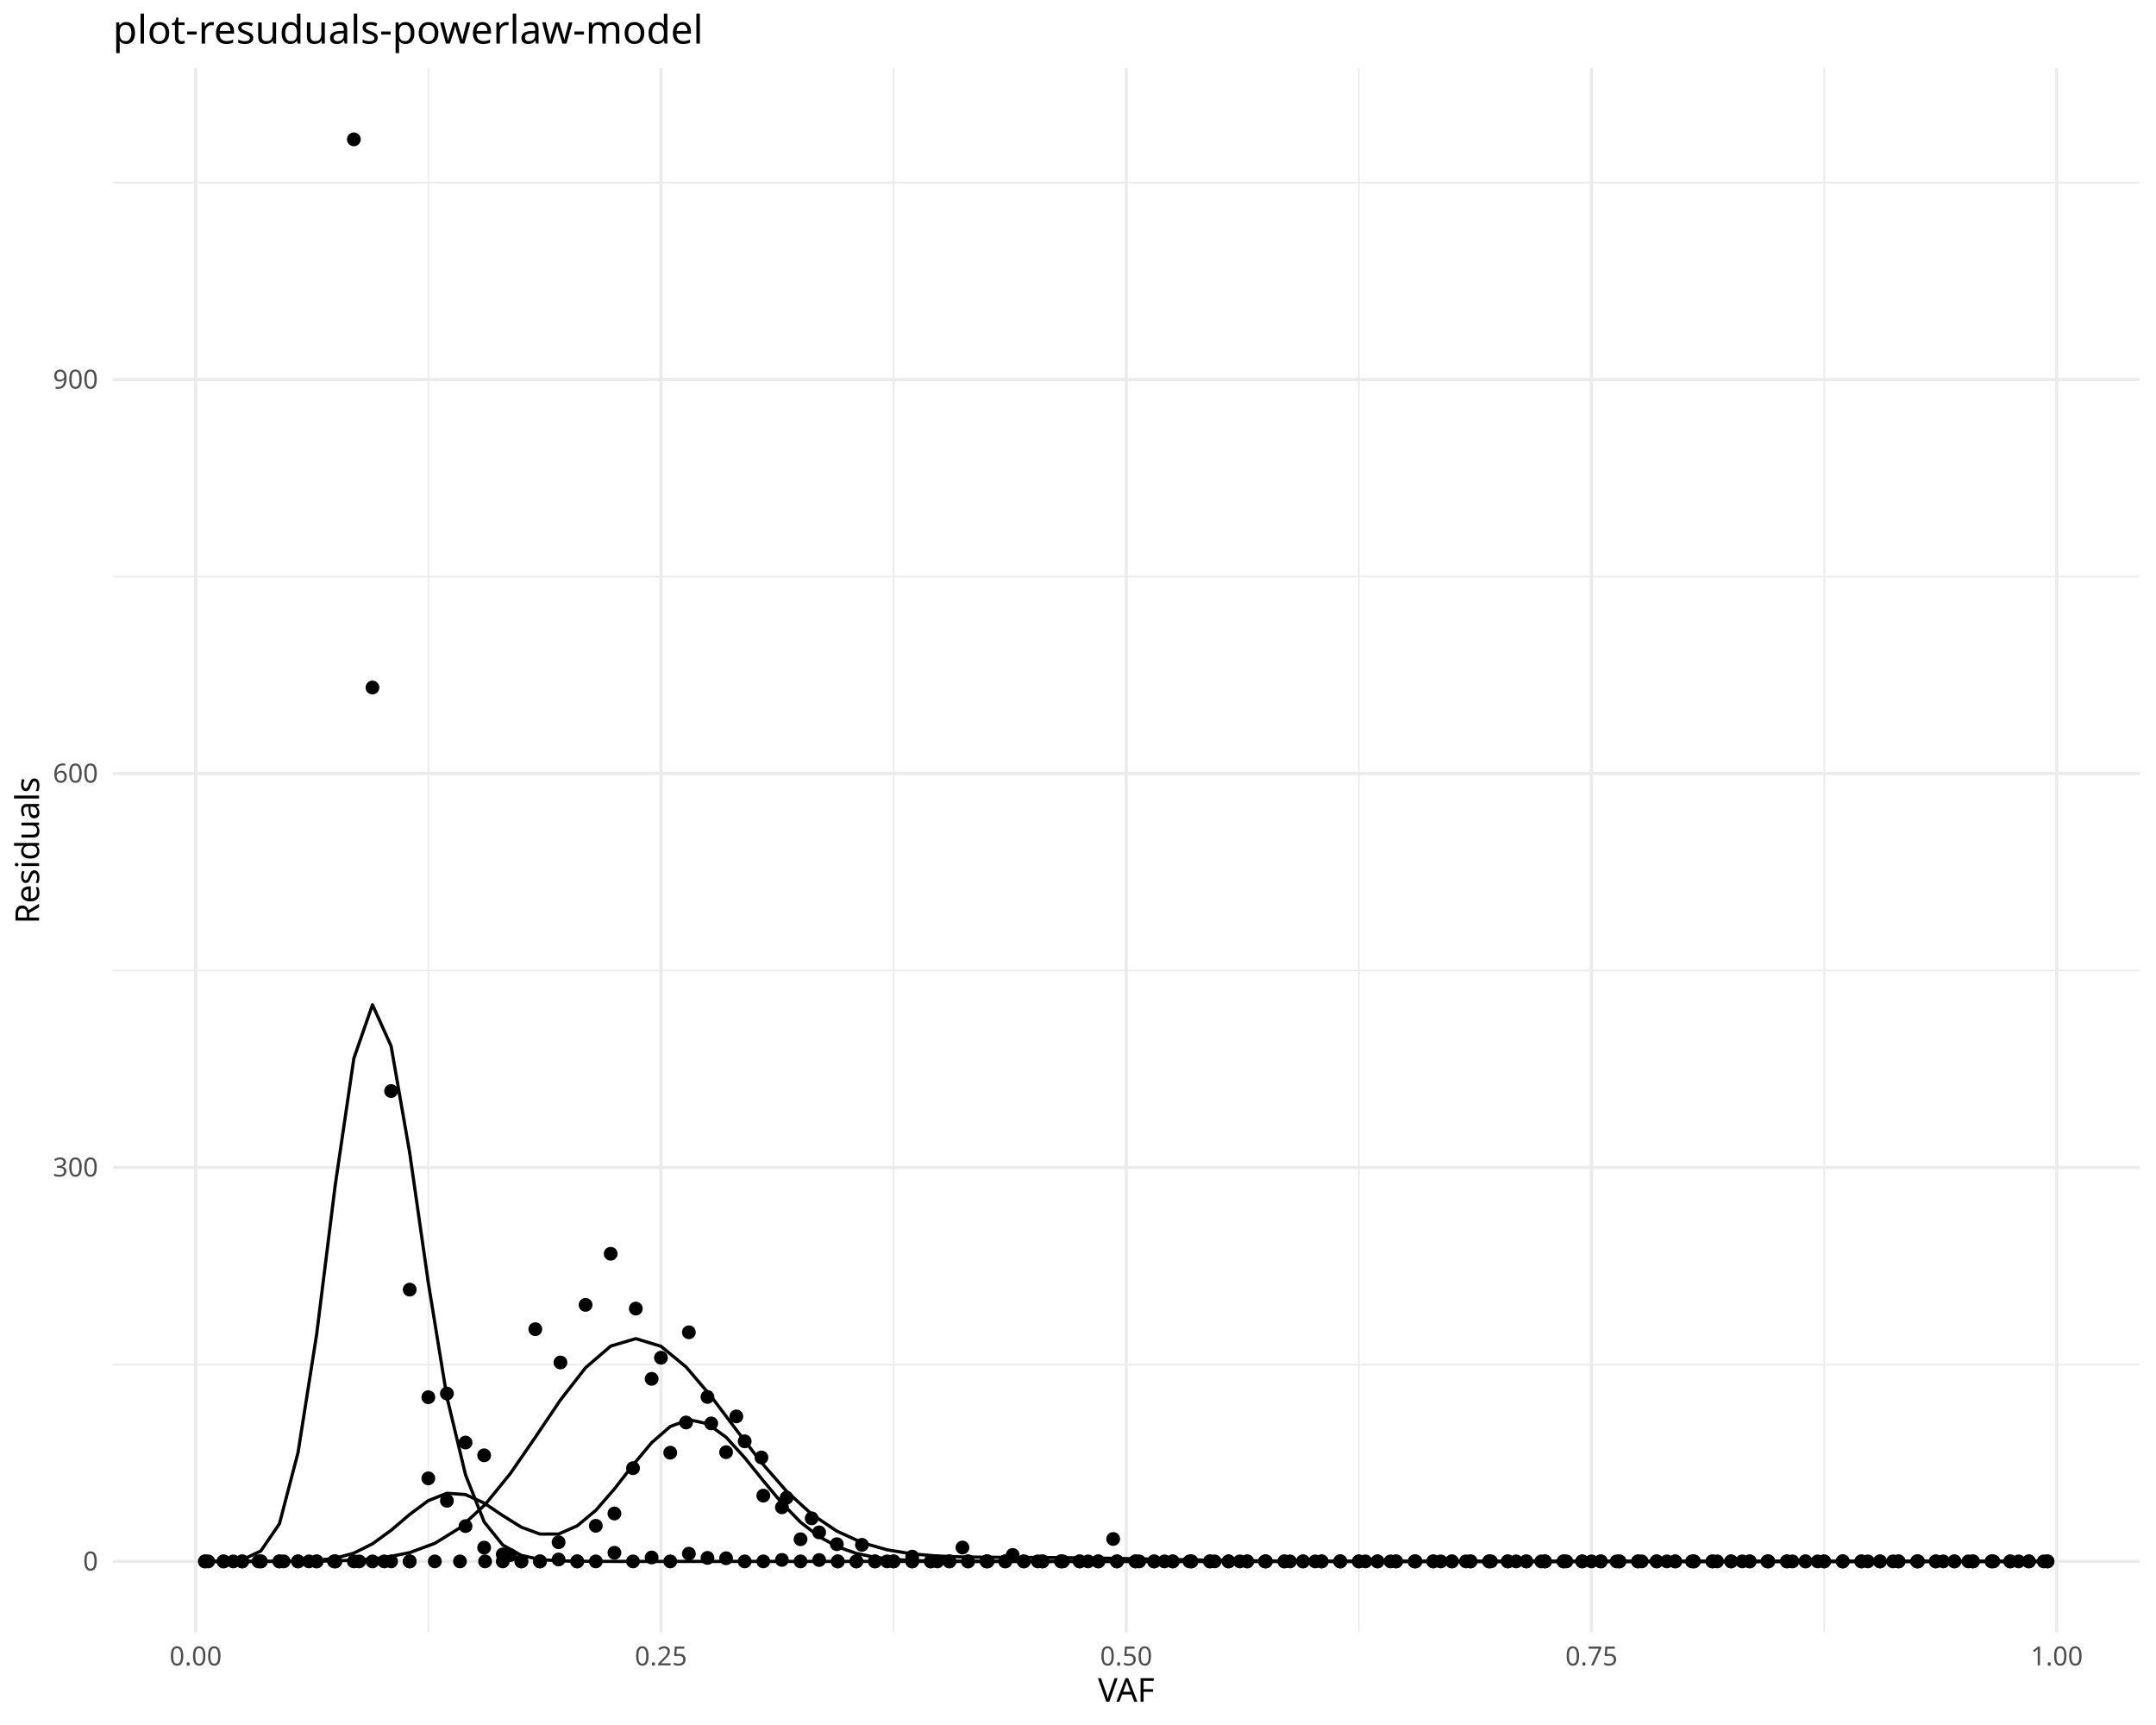
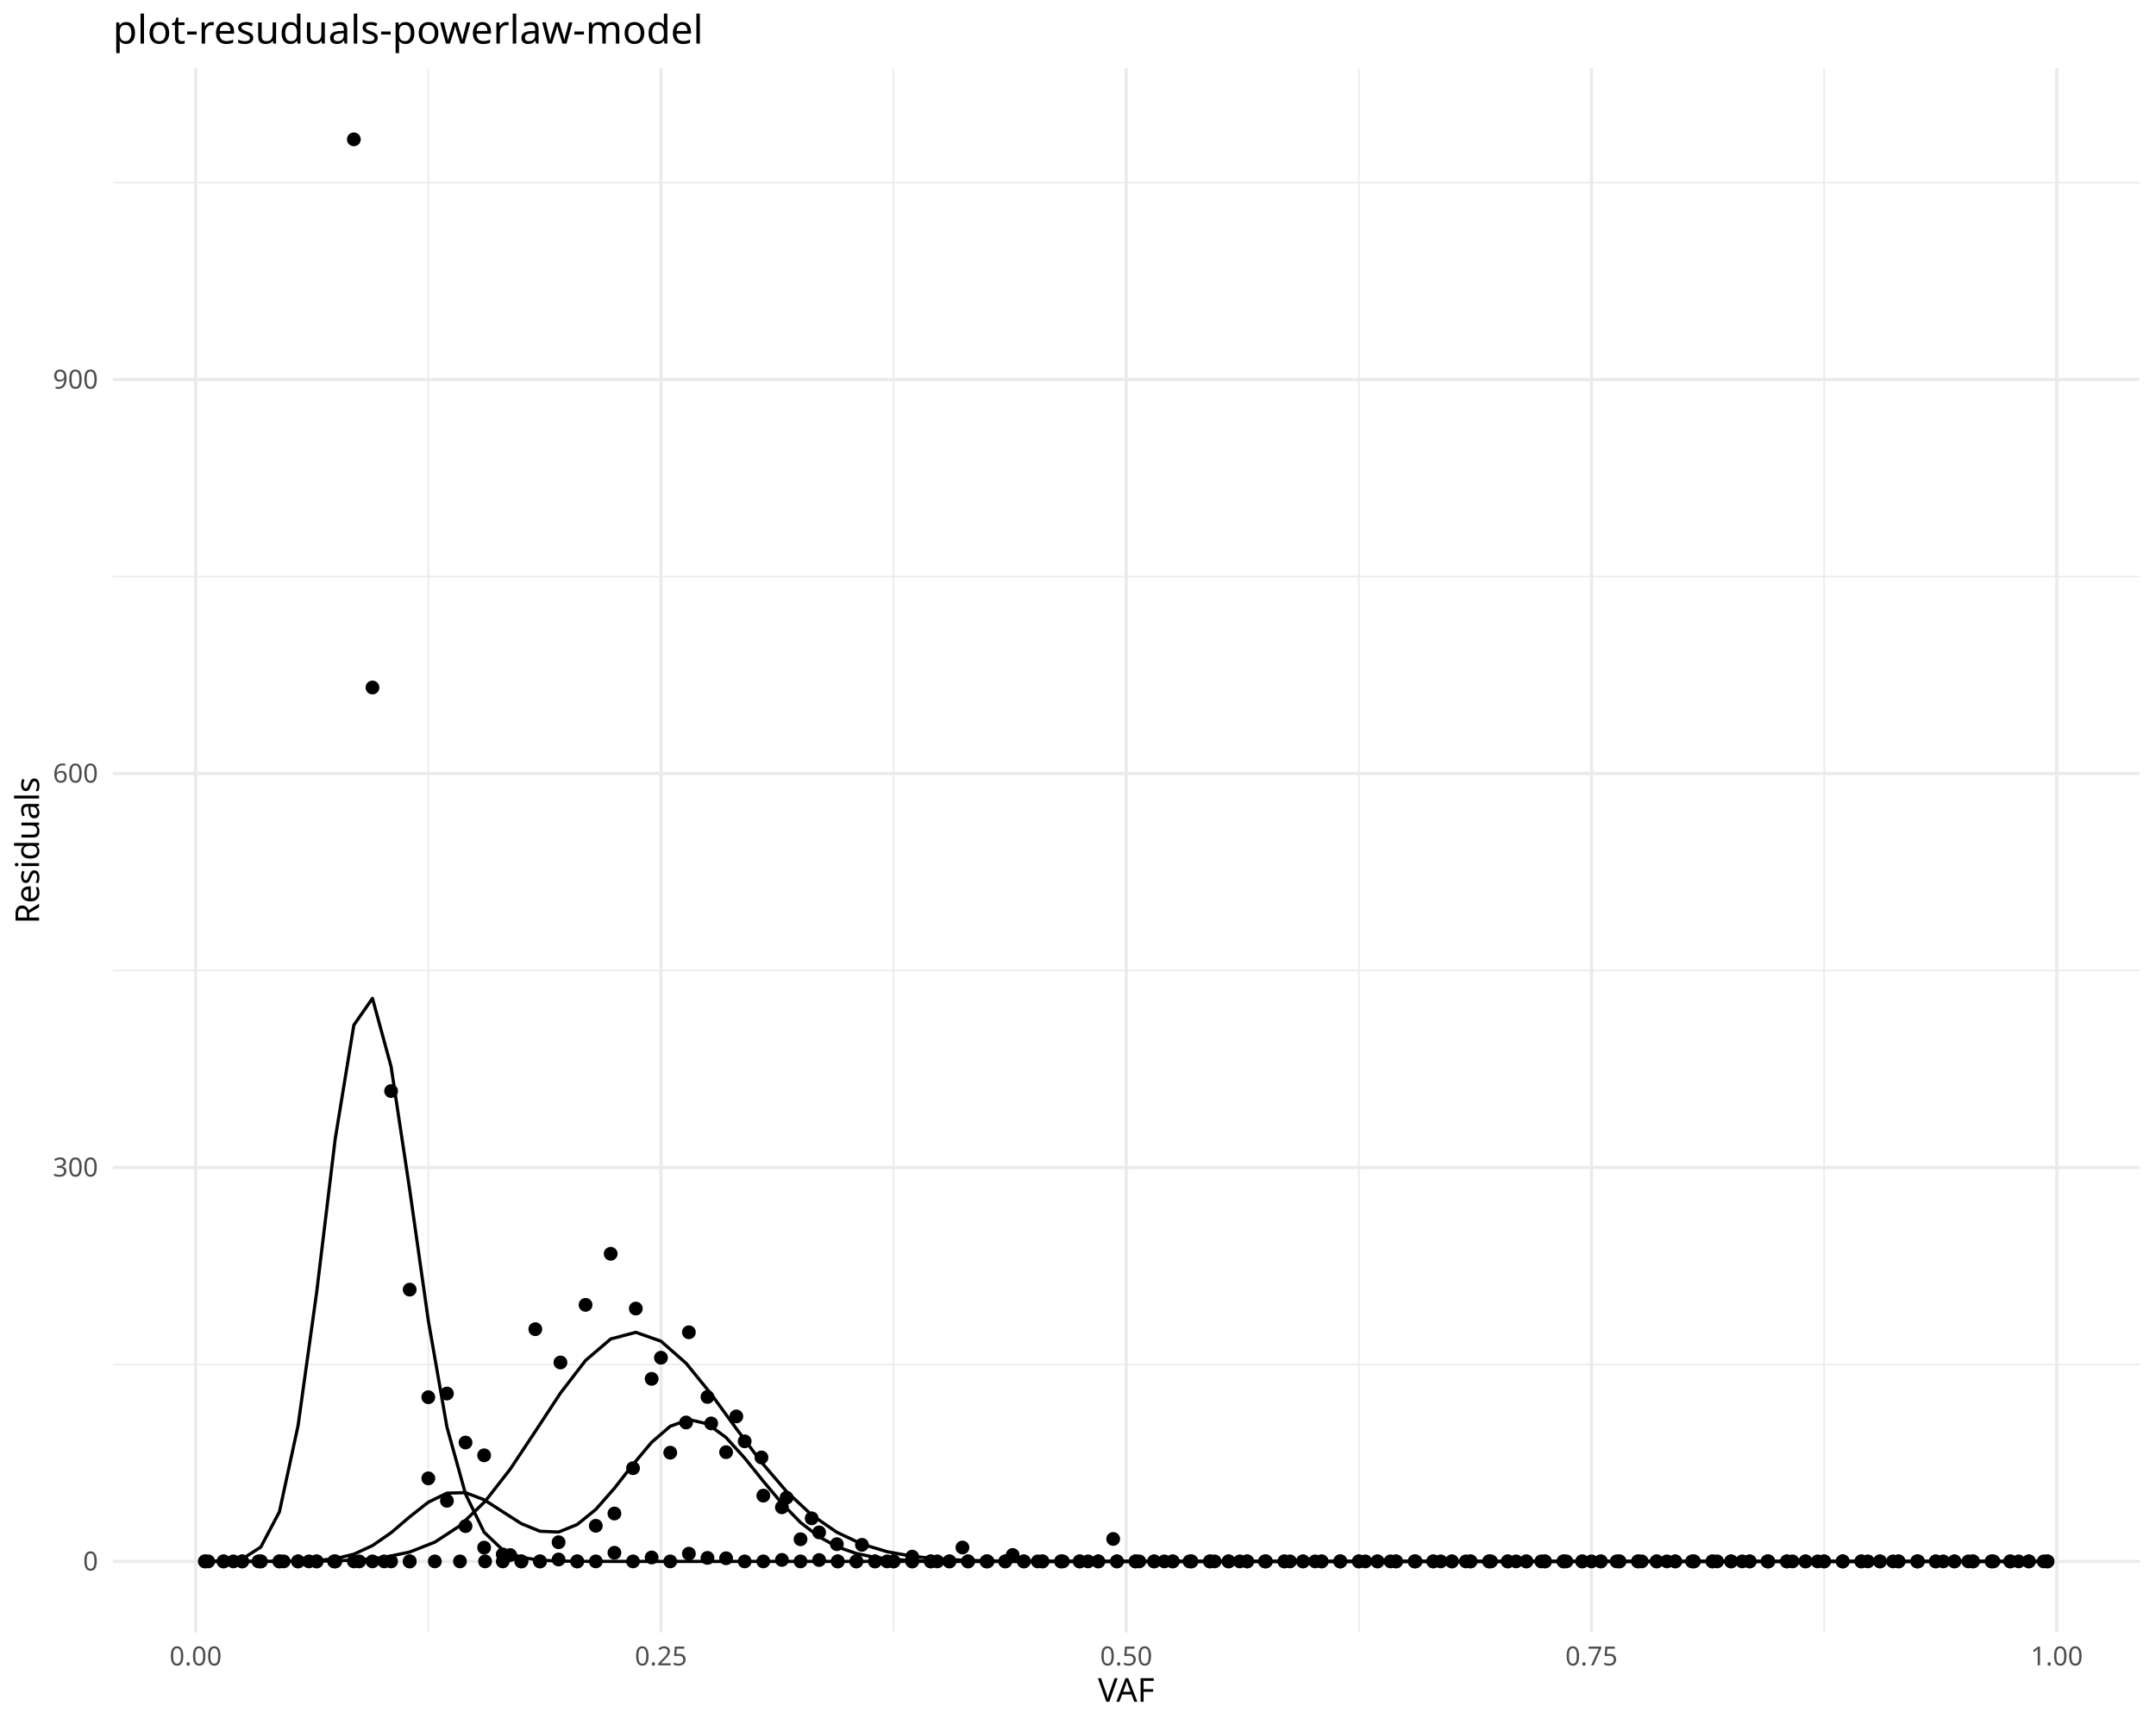
<svg xmlns="http://www.w3.org/2000/svg" class="svglite" data-engine-version="2.0" width="720.00pt" height="576.00pt" viewBox="0 0 720.00 576.00">
  <defs>
    <style type="text/css">
    .svglite line, .svglite polyline, .svglite polygon, .svglite path, .svglite rect, .svglite circle {
      fill: none;
      stroke: #000000;
      stroke-linecap: round;
      stroke-linejoin: round;
      stroke-miterlimit: 10.00;
    }
  </style>
  </defs>
  <rect width="100%" height="100%" style="stroke: none; fill: #FFFFFF;" />
  <defs>
    <clipPath id="cpMC4wMHw3MjAuMDB8MC4wMHw1NzYuMDA=">
      <rect x="0.00" y="0.00" width="720.00" height="576.00" />
    </clipPath>
  </defs>
  <g clip-path="url(#cpMC4wMHw3MjAuMDB8MC4wMHw1NzYuMDA=)">
</g>
  <defs>
    <clipPath id="cpMzcuNjl8NzE0LjUyfDIyLjc4fDU0NS4xMQ==">
      <rect x="37.69" y="22.78" width="676.83" height="522.33" />
    </clipPath>
  </defs>
  <g clip-path="url(#cpMzcuNjl8NzE0LjUyfDIyLjc4fDU0NS4xMQ==)">
    <polyline points="37.69,455.60 714.52,455.60 " style="stroke-width: 0.53; stroke: #EBEBEB; stroke-linecap: butt;" />
    <polyline points="37.69,324.05 714.52,324.05 " style="stroke-width: 0.53; stroke: #EBEBEB; stroke-linecap: butt;" />
    <polyline points="37.69,192.51 714.52,192.51 " style="stroke-width: 0.53; stroke: #EBEBEB; stroke-linecap: butt;" />
    <polyline points="37.69,60.96 714.52,60.96 " style="stroke-width: 0.53; stroke: #EBEBEB; stroke-linecap: butt;" />
    <polyline points="143.04,545.11 143.04,22.78 " style="stroke-width: 0.53; stroke: #EBEBEB; stroke-linecap: butt;" />
    <polyline points="298.41,545.11 298.41,22.78 " style="stroke-width: 0.53; stroke: #EBEBEB; stroke-linecap: butt;" />
    <polyline points="453.79,545.11 453.79,22.78 " style="stroke-width: 0.53; stroke: #EBEBEB; stroke-linecap: butt;" />
    <polyline points="609.17,545.11 609.17,22.78 " style="stroke-width: 0.53; stroke: #EBEBEB; stroke-linecap: butt;" />
    <polyline points="37.69,521.37 714.52,521.37 " style="stroke-width: 1.07; stroke: #EBEBEB; stroke-linecap: butt;" />
    <polyline points="37.69,389.83 714.52,389.83 " style="stroke-width: 1.07; stroke: #EBEBEB; stroke-linecap: butt;" />
    <polyline points="37.69,258.28 714.52,258.28 " style="stroke-width: 1.07; stroke: #EBEBEB; stroke-linecap: butt;" />
    <polyline points="37.69,126.74 714.52,126.74 " style="stroke-width: 1.07; stroke: #EBEBEB; stroke-linecap: butt;" />
    <polyline points="65.35,545.11 65.35,22.78 " style="stroke-width: 1.07; stroke: #EBEBEB; stroke-linecap: butt;" />
    <polyline points="220.73,545.11 220.73,22.78 " style="stroke-width: 1.07; stroke: #EBEBEB; stroke-linecap: butt;" />
    <polyline points="376.10,545.11 376.10,22.78 " style="stroke-width: 1.07; stroke: #EBEBEB; stroke-linecap: butt;" />
    <polyline points="531.48,545.11 531.48,22.78 " style="stroke-width: 1.07; stroke: #EBEBEB; stroke-linecap: butt;" />
    <polyline points="686.86,545.11 686.86,22.78 " style="stroke-width: 1.07; stroke: #EBEBEB; stroke-linecap: butt;" />
    <circle cx="69.54" cy="521.37" r="1.95" style="stroke-width: 0.71; fill: #000000;" />
    <circle cx="77.93" cy="521.37" r="1.95" style="stroke-width: 0.71; fill: #000000;" />
    <circle cx="86.32" cy="521.37" r="1.95" style="stroke-width: 0.71; fill: #000000;" />
    <circle cx="94.74" cy="521.37" r="1.95" style="stroke-width: 0.71; fill: #000000;" />
    <circle cx="103.17" cy="521.37" r="1.95" style="stroke-width: 0.71; fill: #000000;" />
    <circle cx="111.56" cy="521.37" r="1.95" style="stroke-width: 0.71; fill: #000000;" />
    <circle cx="119.95" cy="521.37" r="1.95" style="stroke-width: 0.71; fill: #000000;" />
    <circle cx="128.31" cy="521.37" r="1.95" style="stroke-width: 0.71; fill: #000000;" />
    <circle cx="136.82" cy="521.37" r="1.95" style="stroke-width: 0.71; fill: #000000;" />
    <circle cx="145.21" cy="521.37" r="1.95" style="stroke-width: 0.71; fill: #000000;" />
    <circle cx="153.60" cy="521.37" r="1.95" style="stroke-width: 0.71; fill: #000000;" />
    <circle cx="161.99" cy="521.37" r="1.95" style="stroke-width: 0.71; fill: #000000;" />
    <circle cx="170.38" cy="519.26" r="1.95" style="stroke-width: 0.71; fill: #000000;" />
    <circle cx="178.77" cy="443.83" r="1.95" style="stroke-width: 0.71; fill: #000000;" />
    <circle cx="187.16" cy="454.95" r="1.95" style="stroke-width: 0.71; fill: #000000;" />
    <circle cx="195.55" cy="435.71" r="1.95" style="stroke-width: 0.71; fill: #000000;" />
    <circle cx="203.94" cy="418.65" r="1.95" style="stroke-width: 0.71; fill: #000000;" />
    <circle cx="212.33" cy="436.95" r="1.95" style="stroke-width: 0.71; fill: #000000;" />
    <circle cx="220.73" cy="453.36" r="1.95" style="stroke-width: 0.71; fill: #000000;" />
    <circle cx="229.12" cy="474.99" r="1.95" style="stroke-width: 0.71; fill: #000000;" />
    <circle cx="237.51" cy="475.30" r="1.95" style="stroke-width: 0.71; fill: #000000;" />
    <circle cx="245.90" cy="472.96" r="1.95" style="stroke-width: 0.71; fill: #000000;" />
    <circle cx="254.29" cy="486.67" r="1.95" style="stroke-width: 0.71; fill: #000000;" />
    <circle cx="262.68" cy="500.09" r="1.95" style="stroke-width: 0.71; fill: #000000;" />
    <circle cx="271.07" cy="506.99" r="1.95" style="stroke-width: 0.71; fill: #000000;" />
    <circle cx="279.46" cy="515.62" r="1.95" style="stroke-width: 0.71; fill: #000000;" />
    <circle cx="287.85" cy="515.84" r="1.95" style="stroke-width: 0.71; fill: #000000;" />
    <circle cx="296.24" cy="521.37" r="1.95" style="stroke-width: 0.71; fill: #000000;" />
    <circle cx="304.63" cy="519.78" r="1.95" style="stroke-width: 0.71; fill: #000000;" />
    <circle cx="313.02" cy="521.37" r="1.95" style="stroke-width: 0.71; fill: #000000;" />
    <circle cx="321.41" cy="516.74" r="1.95" style="stroke-width: 0.71; fill: #000000;" />
    <circle cx="329.80" cy="521.37" r="1.95" style="stroke-width: 0.71; fill: #000000;" />
    <circle cx="338.19" cy="519.23" r="1.95" style="stroke-width: 0.71; fill: #000000;" />
    <circle cx="346.58" cy="521.37" r="1.95" style="stroke-width: 0.71; fill: #000000;" />
    <circle cx="354.97" cy="521.37" r="1.95" style="stroke-width: 0.71; fill: #000000;" />
    <circle cx="363.36" cy="521.37" r="1.95" style="stroke-width: 0.71; fill: #000000;" />
    <circle cx="371.75" cy="513.88" r="1.95" style="stroke-width: 0.71; fill: #000000;" />
    <circle cx="380.45" cy="521.37" r="1.95" style="stroke-width: 0.71; fill: #000000;" />
    <circle cx="388.85" cy="521.37" r="1.95" style="stroke-width: 0.71; fill: #000000;" />
    <circle cx="397.24" cy="521.37" r="1.95" style="stroke-width: 0.71; fill: #000000;" />
    <circle cx="405.63" cy="521.37" r="1.95" style="stroke-width: 0.71; fill: #000000;" />
    <circle cx="414.02" cy="521.37" r="1.95" style="stroke-width: 0.71; fill: #000000;" />
    <circle cx="422.41" cy="521.37" r="1.95" style="stroke-width: 0.71; fill: #000000;" />
    <circle cx="430.80" cy="521.37" r="1.95" style="stroke-width: 0.71; fill: #000000;" />
    <circle cx="439.19" cy="521.37" r="1.95" style="stroke-width: 0.71; fill: #000000;" />
    <circle cx="447.58" cy="521.37" r="1.95" style="stroke-width: 0.71; fill: #000000;" />
    <circle cx="455.97" cy="521.37" r="1.95" style="stroke-width: 0.71; fill: #000000;" />
    <circle cx="464.36" cy="521.37" r="1.95" style="stroke-width: 0.71; fill: #000000;" />
    <circle cx="472.75" cy="521.37" r="1.95" style="stroke-width: 0.71; fill: #000000;" />
    <circle cx="481.14" cy="521.37" r="1.95" style="stroke-width: 0.71; fill: #000000;" />
    <circle cx="489.53" cy="521.37" r="1.95" style="stroke-width: 0.71; fill: #000000;" />
    <circle cx="497.92" cy="521.37" r="1.95" style="stroke-width: 0.71; fill: #000000;" />
    <circle cx="506.31" cy="521.37" r="1.95" style="stroke-width: 0.71; fill: #000000;" />
    <circle cx="514.70" cy="521.37" r="1.95" style="stroke-width: 0.71; fill: #000000;" />
    <circle cx="523.09" cy="521.37" r="1.95" style="stroke-width: 0.71; fill: #000000;" />
    <circle cx="531.48" cy="521.37" r="1.95" style="stroke-width: 0.71; fill: #000000;" />
    <circle cx="539.87" cy="521.37" r="1.95" style="stroke-width: 0.71; fill: #000000;" />
    <circle cx="548.26" cy="521.37" r="1.95" style="stroke-width: 0.71; fill: #000000;" />
    <circle cx="556.66" cy="521.37" r="1.95" style="stroke-width: 0.71; fill: #000000;" />
    <circle cx="565.05" cy="521.37" r="1.95" style="stroke-width: 0.71; fill: #000000;" />
    <circle cx="573.44" cy="521.37" r="1.95" style="stroke-width: 0.71; fill: #000000;" />
    <circle cx="581.83" cy="521.37" r="1.95" style="stroke-width: 0.71; fill: #000000;" />
    <circle cx="590.22" cy="521.37" r="1.95" style="stroke-width: 0.71; fill: #000000;" />
    <circle cx="598.61" cy="521.37" r="1.95" style="stroke-width: 0.71; fill: #000000;" />
    <circle cx="607.00" cy="521.37" r="1.95" style="stroke-width: 0.71; fill: #000000;" />
    <circle cx="615.39" cy="521.37" r="1.95" style="stroke-width: 0.71; fill: #000000;" />
    <circle cx="623.78" cy="521.37" r="1.95" style="stroke-width: 0.71; fill: #000000;" />
    <circle cx="632.17" cy="521.37" r="1.95" style="stroke-width: 0.71; fill: #000000;" />
    <circle cx="640.56" cy="521.37" r="1.95" style="stroke-width: 0.71; fill: #000000;" />
    <circle cx="648.95" cy="521.37" r="1.95" style="stroke-width: 0.71; fill: #000000;" />
    <circle cx="657.34" cy="521.37" r="1.95" style="stroke-width: 0.71; fill: #000000;" />
    <circle cx="665.73" cy="521.37" r="1.95" style="stroke-width: 0.71; fill: #000000;" />
    <circle cx="674.12" cy="521.37" r="1.95" style="stroke-width: 0.71; fill: #000000;" />
    <circle cx="682.51" cy="521.37" r="1.95" style="stroke-width: 0.71; fill: #000000;" />
    <circle cx="68.45" cy="521.37" r="1.95" style="stroke-width: 0.71; fill: #000000;" />
    <circle cx="74.67" cy="521.37" r="1.95" style="stroke-width: 0.71; fill: #000000;" />
    <circle cx="80.88" cy="521.37" r="1.95" style="stroke-width: 0.71; fill: #000000;" />
    <circle cx="87.10" cy="521.37" r="1.95" style="stroke-width: 0.71; fill: #000000;" />
    <circle cx="93.31" cy="521.37" r="1.95" style="stroke-width: 0.71; fill: #000000;" />
    <circle cx="99.53" cy="521.37" r="1.95" style="stroke-width: 0.71; fill: #000000;" />
    <circle cx="105.74" cy="521.37" r="1.95" style="stroke-width: 0.71; fill: #000000;" />
    <circle cx="111.96" cy="521.37" r="1.95" style="stroke-width: 0.71; fill: #000000;" />
    <circle cx="118.17" cy="521.37" r="1.95" style="stroke-width: 0.71; fill: #000000;" />
    <circle cx="124.39" cy="521.37" r="1.95" style="stroke-width: 0.71; fill: #000000;" />
    <circle cx="130.61" cy="521.37" r="1.95" style="stroke-width: 0.71; fill: #000000;" />
    <circle cx="136.82" cy="521.37" r="1.95" style="stroke-width: 0.71; fill: #000000;" />
    <circle cx="143.04" cy="493.64" r="1.95" style="stroke-width: 0.71; fill: #000000;" />
    <circle cx="149.25" cy="465.32" r="1.95" style="stroke-width: 0.71; fill: #000000;" />
    <circle cx="155.47" cy="481.68" r="1.95" style="stroke-width: 0.71; fill: #000000;" />
    <circle cx="161.68" cy="485.95" r="1.95" style="stroke-width: 0.71; fill: #000000;" />
    <circle cx="167.90" cy="521.37" r="1.95" style="stroke-width: 0.71; fill: #000000;" />
    <circle cx="174.11" cy="521.37" r="1.95" style="stroke-width: 0.71; fill: #000000;" />
    <circle cx="180.33" cy="521.37" r="1.95" style="stroke-width: 0.71; fill: #000000;" />
    <circle cx="186.54" cy="514.98" r="1.95" style="stroke-width: 0.71; fill: #000000;" />
    <circle cx="192.76" cy="521.37" r="1.95" style="stroke-width: 0.71; fill: #000000;" />
    <circle cx="198.97" cy="509.48" r="1.95" style="stroke-width: 0.71; fill: #000000;" />
    <circle cx="205.19" cy="505.38" r="1.95" style="stroke-width: 0.71; fill: #000000;" />
    <circle cx="211.40" cy="490.24" r="1.95" style="stroke-width: 0.71; fill: #000000;" />
    <circle cx="217.62" cy="460.41" r="1.95" style="stroke-width: 0.71; fill: #000000;" />
    <circle cx="223.83" cy="485.07" r="1.95" style="stroke-width: 0.71; fill: #000000;" />
    <circle cx="230.05" cy="444.87" r="1.95" style="stroke-width: 0.71; fill: #000000;" />
    <circle cx="236.26" cy="466.46" r="1.95" style="stroke-width: 0.71; fill: #000000;" />
    <circle cx="242.48" cy="484.90" r="1.95" style="stroke-width: 0.71; fill: #000000;" />
    <circle cx="248.69" cy="481.28" r="1.95" style="stroke-width: 0.71; fill: #000000;" />
    <circle cx="254.91" cy="499.41" r="1.95" style="stroke-width: 0.71; fill: #000000;" />
    <circle cx="261.12" cy="503.31" r="1.95" style="stroke-width: 0.71; fill: #000000;" />
    <circle cx="267.34" cy="513.98" r="1.95" style="stroke-width: 0.71; fill: #000000;" />
    <circle cx="273.55" cy="511.68" r="1.95" style="stroke-width: 0.71; fill: #000000;" />
    <circle cx="279.77" cy="521.37" r="1.95" style="stroke-width: 0.71; fill: #000000;" />
    <circle cx="285.98" cy="521.37" r="1.95" style="stroke-width: 0.71; fill: #000000;" />
    <circle cx="292.20" cy="521.37" r="1.95" style="stroke-width: 0.71; fill: #000000;" />
    <circle cx="298.41" cy="521.37" r="1.95" style="stroke-width: 0.71; fill: #000000;" />
    <circle cx="304.63" cy="521.37" r="1.95" style="stroke-width: 0.71; fill: #000000;" />
    <circle cx="310.85" cy="521.37" r="1.95" style="stroke-width: 0.71; fill: #000000;" />
    <circle cx="317.06" cy="521.37" r="1.95" style="stroke-width: 0.71; fill: #000000;" />
    <circle cx="323.28" cy="521.37" r="1.95" style="stroke-width: 0.71; fill: #000000;" />
    <circle cx="329.49" cy="521.37" r="1.95" style="stroke-width: 0.71; fill: #000000;" />
    <circle cx="335.71" cy="521.37" r="1.95" style="stroke-width: 0.71; fill: #000000;" />
    <circle cx="341.92" cy="521.37" r="1.95" style="stroke-width: 0.71; fill: #000000;" />
    <circle cx="348.14" cy="521.37" r="1.95" style="stroke-width: 0.71; fill: #000000;" />
    <circle cx="354.35" cy="521.37" r="1.95" style="stroke-width: 0.71; fill: #000000;" />
    <circle cx="360.57" cy="521.37" r="1.95" style="stroke-width: 0.71; fill: #000000;" />
    <circle cx="366.78" cy="521.37" r="1.95" style="stroke-width: 0.71; fill: #000000;" />
    <circle cx="373.00" cy="521.37" r="1.95" style="stroke-width: 0.71; fill: #000000;" />
    <circle cx="379.21" cy="521.37" r="1.95" style="stroke-width: 0.71; fill: #000000;" />
    <circle cx="385.43" cy="521.37" r="1.95" style="stroke-width: 0.71; fill: #000000;" />
    <circle cx="391.64" cy="521.37" r="1.95" style="stroke-width: 0.71; fill: #000000;" />
    <circle cx="397.86" cy="521.37" r="1.95" style="stroke-width: 0.71; fill: #000000;" />
    <circle cx="404.07" cy="521.37" r="1.95" style="stroke-width: 0.71; fill: #000000;" />
    <circle cx="410.29" cy="521.37" r="1.95" style="stroke-width: 0.71; fill: #000000;" />
    <circle cx="416.50" cy="521.37" r="1.95" style="stroke-width: 0.71; fill: #000000;" />
    <circle cx="422.72" cy="521.37" r="1.95" style="stroke-width: 0.71; fill: #000000;" />
    <circle cx="428.93" cy="521.37" r="1.95" style="stroke-width: 0.71; fill: #000000;" />
    <circle cx="435.15" cy="521.37" r="1.95" style="stroke-width: 0.71; fill: #000000;" />
    <circle cx="441.36" cy="521.37" r="1.95" style="stroke-width: 0.71; fill: #000000;" />
    <circle cx="447.58" cy="521.37" r="1.95" style="stroke-width: 0.71; fill: #000000;" />
    <circle cx="453.79" cy="521.37" r="1.95" style="stroke-width: 0.71; fill: #000000;" />
    <circle cx="460.01" cy="521.37" r="1.95" style="stroke-width: 0.71; fill: #000000;" />
    <circle cx="466.22" cy="521.37" r="1.95" style="stroke-width: 0.71; fill: #000000;" />
    <circle cx="472.44" cy="521.37" r="1.95" style="stroke-width: 0.71; fill: #000000;" />
    <circle cx="478.65" cy="521.37" r="1.95" style="stroke-width: 0.71; fill: #000000;" />
    <circle cx="484.87" cy="521.37" r="1.95" style="stroke-width: 0.71; fill: #000000;" />
    <circle cx="491.09" cy="521.37" r="1.95" style="stroke-width: 0.71; fill: #000000;" />
    <circle cx="497.30" cy="521.37" r="1.95" style="stroke-width: 0.71; fill: #000000;" />
    <circle cx="503.52" cy="521.37" r="1.95" style="stroke-width: 0.71; fill: #000000;" />
    <circle cx="509.73" cy="521.37" r="1.95" style="stroke-width: 0.71; fill: #000000;" />
    <circle cx="515.95" cy="521.37" r="1.95" style="stroke-width: 0.71; fill: #000000;" />
    <circle cx="522.16" cy="521.37" r="1.95" style="stroke-width: 0.71; fill: #000000;" />
    <circle cx="528.38" cy="521.37" r="1.95" style="stroke-width: 0.71; fill: #000000;" />
    <circle cx="534.59" cy="521.37" r="1.95" style="stroke-width: 0.71; fill: #000000;" />
    <circle cx="540.81" cy="521.37" r="1.95" style="stroke-width: 0.71; fill: #000000;" />
    <circle cx="547.02" cy="521.37" r="1.95" style="stroke-width: 0.71; fill: #000000;" />
    <circle cx="553.24" cy="521.37" r="1.95" style="stroke-width: 0.71; fill: #000000;" />
    <circle cx="559.45" cy="521.37" r="1.95" style="stroke-width: 0.71; fill: #000000;" />
    <circle cx="565.67" cy="521.37" r="1.95" style="stroke-width: 0.71; fill: #000000;" />
    <circle cx="571.88" cy="521.37" r="1.95" style="stroke-width: 0.71; fill: #000000;" />
    <circle cx="578.10" cy="521.37" r="1.95" style="stroke-width: 0.71; fill: #000000;" />
    <circle cx="584.31" cy="521.37" r="1.95" style="stroke-width: 0.71; fill: #000000;" />
    <circle cx="590.53" cy="521.37" r="1.95" style="stroke-width: 0.71; fill: #000000;" />
    <circle cx="596.74" cy="521.37" r="1.95" style="stroke-width: 0.71; fill: #000000;" />
    <circle cx="602.96" cy="521.37" r="1.95" style="stroke-width: 0.71; fill: #000000;" />
    <circle cx="609.17" cy="521.37" r="1.95" style="stroke-width: 0.71; fill: #000000;" />
    <circle cx="615.39" cy="521.37" r="1.95" style="stroke-width: 0.71; fill: #000000;" />
    <circle cx="621.60" cy="521.37" r="1.95" style="stroke-width: 0.71; fill: #000000;" />
    <circle cx="627.82" cy="521.37" r="1.95" style="stroke-width: 0.71; fill: #000000;" />
    <circle cx="634.03" cy="521.37" r="1.95" style="stroke-width: 0.71; fill: #000000;" />
    <circle cx="640.25" cy="521.37" r="1.95" style="stroke-width: 0.71; fill: #000000;" />
    <circle cx="646.46" cy="521.37" r="1.95" style="stroke-width: 0.71; fill: #000000;" />
    <circle cx="652.68" cy="521.37" r="1.95" style="stroke-width: 0.71; fill: #000000;" />
    <circle cx="658.89" cy="521.37" r="1.95" style="stroke-width: 0.71; fill: #000000;" />
    <circle cx="665.11" cy="521.37" r="1.95" style="stroke-width: 0.71; fill: #000000;" />
    <circle cx="671.33" cy="521.37" r="1.95" style="stroke-width: 0.71; fill: #000000;" />
    <circle cx="677.54" cy="521.37" r="1.95" style="stroke-width: 0.71; fill: #000000;" />
    <circle cx="683.76" cy="521.37" r="1.95" style="stroke-width: 0.71; fill: #000000;" />
    <circle cx="68.45" cy="521.37" r="1.95" style="stroke-width: 0.71; fill: #000000;" />
    <circle cx="74.67" cy="521.37" r="1.95" style="stroke-width: 0.71; fill: #000000;" />
    <circle cx="80.88" cy="521.37" r="1.95" style="stroke-width: 0.71; fill: #000000;" />
    <circle cx="87.10" cy="521.37" r="1.95" style="stroke-width: 0.71; fill: #000000;" />
    <circle cx="93.31" cy="521.37" r="1.95" style="stroke-width: 0.71; fill: #000000;" />
    <circle cx="99.53" cy="521.37" r="1.95" style="stroke-width: 0.71; fill: #000000;" />
    <circle cx="105.74" cy="521.37" r="1.95" style="stroke-width: 0.71; fill: #000000;" />
    <circle cx="111.96" cy="521.37" r="1.95" style="stroke-width: 0.71; fill: #000000;" />
    <circle cx="118.17" cy="46.53" r="1.95" style="stroke-width: 0.71; fill: #000000;" />
    <circle cx="124.39" cy="229.57" r="1.95" style="stroke-width: 0.71; fill: #000000;" />
    <circle cx="130.61" cy="364.32" r="1.95" style="stroke-width: 0.71; fill: #000000;" />
    <circle cx="136.82" cy="430.62" r="1.95" style="stroke-width: 0.71; fill: #000000;" />
    <circle cx="143.04" cy="466.55" r="1.95" style="stroke-width: 0.71; fill: #000000;" />
    <circle cx="149.25" cy="501.13" r="1.95" style="stroke-width: 0.71; fill: #000000;" />
    <circle cx="155.47" cy="509.59" r="1.95" style="stroke-width: 0.71; fill: #000000;" />
    <circle cx="161.68" cy="516.77" r="1.95" style="stroke-width: 0.71; fill: #000000;" />
    <circle cx="167.90" cy="519.04" r="1.95" style="stroke-width: 0.71; fill: #000000;" />
    <circle cx="174.11" cy="521.37" r="1.95" style="stroke-width: 0.71; fill: #000000;" />
    <circle cx="180.33" cy="521.37" r="1.95" style="stroke-width: 0.71; fill: #000000;" />
    <circle cx="186.54" cy="520.73" r="1.95" style="stroke-width: 0.71; fill: #000000;" />
    <circle cx="192.76" cy="521.37" r="1.95" style="stroke-width: 0.71; fill: #000000;" />
    <circle cx="198.97" cy="521.37" r="1.95" style="stroke-width: 0.71; fill: #000000;" />
    <circle cx="205.19" cy="518.49" r="1.95" style="stroke-width: 0.71; fill: #000000;" />
    <circle cx="211.40" cy="521.37" r="1.95" style="stroke-width: 0.71; fill: #000000;" />
    <circle cx="217.62" cy="520.06" r="1.95" style="stroke-width: 0.71; fill: #000000;" />
    <circle cx="223.83" cy="521.37" r="1.95" style="stroke-width: 0.71; fill: #000000;" />
    <circle cx="230.05" cy="518.79" r="1.95" style="stroke-width: 0.71; fill: #000000;" />
    <circle cx="236.26" cy="520.20" r="1.95" style="stroke-width: 0.71; fill: #000000;" />
    <circle cx="242.48" cy="520.32" r="1.95" style="stroke-width: 0.71; fill: #000000;" />
    <circle cx="248.69" cy="521.37" r="1.95" style="stroke-width: 0.71; fill: #000000;" />
    <circle cx="254.91" cy="521.37" r="1.95" style="stroke-width: 0.71; fill: #000000;" />
    <circle cx="261.12" cy="520.87" r="1.95" style="stroke-width: 0.71; fill: #000000;" />
    <circle cx="267.34" cy="521.37" r="1.95" style="stroke-width: 0.71; fill: #000000;" />
    <circle cx="273.55" cy="520.91" r="1.95" style="stroke-width: 0.71; fill: #000000;" />
    <circle cx="279.77" cy="521.37" r="1.95" style="stroke-width: 0.71; fill: #000000;" />
    <circle cx="285.98" cy="521.37" r="1.95" style="stroke-width: 0.71; fill: #000000;" />
    <circle cx="292.20" cy="521.37" r="1.95" style="stroke-width: 0.71; fill: #000000;" />
    <circle cx="298.41" cy="521.37" r="1.95" style="stroke-width: 0.71; fill: #000000;" />
    <circle cx="304.63" cy="521.37" r="1.95" style="stroke-width: 0.71; fill: #000000;" />
    <circle cx="310.85" cy="521.37" r="1.95" style="stroke-width: 0.71; fill: #000000;" />
    <circle cx="317.06" cy="521.37" r="1.95" style="stroke-width: 0.71; fill: #000000;" />
    <circle cx="323.28" cy="521.37" r="1.95" style="stroke-width: 0.71; fill: #000000;" />
    <circle cx="329.49" cy="521.37" r="1.95" style="stroke-width: 0.71; fill: #000000;" />
    <circle cx="335.71" cy="521.37" r="1.95" style="stroke-width: 0.71; fill: #000000;" />
    <circle cx="341.92" cy="521.37" r="1.95" style="stroke-width: 0.71; fill: #000000;" />
    <circle cx="348.14" cy="521.37" r="1.95" style="stroke-width: 0.71; fill: #000000;" />
    <circle cx="354.35" cy="521.37" r="1.95" style="stroke-width: 0.71; fill: #000000;" />
    <circle cx="360.57" cy="521.37" r="1.95" style="stroke-width: 0.71; fill: #000000;" />
    <circle cx="366.78" cy="521.37" r="1.95" style="stroke-width: 0.71; fill: #000000;" />
    <circle cx="373.00" cy="521.37" r="1.95" style="stroke-width: 0.71; fill: #000000;" />
    <circle cx="379.21" cy="521.37" r="1.95" style="stroke-width: 0.71; fill: #000000;" />
    <circle cx="385.43" cy="521.37" r="1.95" style="stroke-width: 0.71; fill: #000000;" />
    <circle cx="391.64" cy="521.37" r="1.95" style="stroke-width: 0.71; fill: #000000;" />
    <circle cx="397.86" cy="521.37" r="1.95" style="stroke-width: 0.71; fill: #000000;" />
    <circle cx="404.07" cy="521.37" r="1.95" style="stroke-width: 0.71; fill: #000000;" />
    <circle cx="410.29" cy="521.37" r="1.95" style="stroke-width: 0.71; fill: #000000;" />
    <circle cx="416.50" cy="521.37" r="1.95" style="stroke-width: 0.71; fill: #000000;" />
    <circle cx="422.72" cy="521.37" r="1.95" style="stroke-width: 0.71; fill: #000000;" />
    <circle cx="428.93" cy="521.37" r="1.95" style="stroke-width: 0.71; fill: #000000;" />
    <circle cx="435.15" cy="521.37" r="1.95" style="stroke-width: 0.71; fill: #000000;" />
    <circle cx="441.36" cy="521.37" r="1.95" style="stroke-width: 0.71; fill: #000000;" />
    <circle cx="447.58" cy="521.37" r="1.95" style="stroke-width: 0.71; fill: #000000;" />
    <circle cx="453.79" cy="521.37" r="1.95" style="stroke-width: 0.71; fill: #000000;" />
    <circle cx="460.01" cy="521.37" r="1.95" style="stroke-width: 0.71; fill: #000000;" />
    <circle cx="466.22" cy="521.37" r="1.95" style="stroke-width: 0.71; fill: #000000;" />
    <circle cx="472.44" cy="521.37" r="1.95" style="stroke-width: 0.71; fill: #000000;" />
    <circle cx="478.65" cy="521.37" r="1.95" style="stroke-width: 0.71; fill: #000000;" />
    <circle cx="484.87" cy="521.37" r="1.95" style="stroke-width: 0.71; fill: #000000;" />
    <circle cx="491.09" cy="521.37" r="1.95" style="stroke-width: 0.71; fill: #000000;" />
    <circle cx="497.30" cy="521.37" r="1.95" style="stroke-width: 0.71; fill: #000000;" />
    <circle cx="503.52" cy="521.37" r="1.95" style="stroke-width: 0.71; fill: #000000;" />
    <circle cx="509.73" cy="521.37" r="1.95" style="stroke-width: 0.71; fill: #000000;" />
    <circle cx="515.95" cy="521.37" r="1.95" style="stroke-width: 0.71; fill: #000000;" />
    <circle cx="522.16" cy="521.37" r="1.95" style="stroke-width: 0.71; fill: #000000;" />
    <circle cx="528.38" cy="521.37" r="1.95" style="stroke-width: 0.71; fill: #000000;" />
    <circle cx="534.59" cy="521.37" r="1.95" style="stroke-width: 0.71; fill: #000000;" />
    <circle cx="540.81" cy="521.37" r="1.95" style="stroke-width: 0.71; fill: #000000;" />
    <circle cx="547.02" cy="521.37" r="1.95" style="stroke-width: 0.71; fill: #000000;" />
    <circle cx="553.24" cy="521.37" r="1.95" style="stroke-width: 0.71; fill: #000000;" />
    <circle cx="559.45" cy="521.37" r="1.95" style="stroke-width: 0.71; fill: #000000;" />
    <circle cx="565.67" cy="521.37" r="1.95" style="stroke-width: 0.71; fill: #000000;" />
    <circle cx="571.88" cy="521.37" r="1.95" style="stroke-width: 0.71; fill: #000000;" />
    <circle cx="578.10" cy="521.37" r="1.95" style="stroke-width: 0.71; fill: #000000;" />
    <circle cx="584.31" cy="521.37" r="1.95" style="stroke-width: 0.71; fill: #000000;" />
    <circle cx="590.53" cy="521.37" r="1.95" style="stroke-width: 0.71; fill: #000000;" />
    <circle cx="596.74" cy="521.37" r="1.95" style="stroke-width: 0.71; fill: #000000;" />
    <circle cx="602.96" cy="521.37" r="1.95" style="stroke-width: 0.71; fill: #000000;" />
    <circle cx="609.17" cy="521.37" r="1.95" style="stroke-width: 0.71; fill: #000000;" />
    <circle cx="615.39" cy="521.37" r="1.95" style="stroke-width: 0.71; fill: #000000;" />
    <circle cx="621.60" cy="521.37" r="1.95" style="stroke-width: 0.71; fill: #000000;" />
    <circle cx="627.82" cy="521.37" r="1.95" style="stroke-width: 0.71; fill: #000000;" />
    <circle cx="634.03" cy="521.37" r="1.95" style="stroke-width: 0.71; fill: #000000;" />
    <circle cx="640.25" cy="521.37" r="1.95" style="stroke-width: 0.71; fill: #000000;" />
    <circle cx="646.46" cy="521.37" r="1.95" style="stroke-width: 0.71; fill: #000000;" />
    <circle cx="652.68" cy="521.37" r="1.95" style="stroke-width: 0.71; fill: #000000;" />
    <circle cx="658.89" cy="521.37" r="1.95" style="stroke-width: 0.71; fill: #000000;" />
    <circle cx="665.11" cy="521.37" r="1.95" style="stroke-width: 0.71; fill: #000000;" />
    <circle cx="671.33" cy="521.37" r="1.95" style="stroke-width: 0.71; fill: #000000;" />
    <circle cx="677.54" cy="521.37" r="1.95" style="stroke-width: 0.71; fill: #000000;" />
    <circle cx="683.76" cy="521.37" r="1.95" style="stroke-width: 0.71; fill: #000000;" />
-     <polyline points="69.54,521.37 77.93,521.37 86.32,521.37 94.74,521.36 103.17,521.32 111.56,521.21 119.95,520.89 128.31,520.12 136.82,518.44 145.21,515.34 153.60,510.15 161.99,502.41 170.38,492.10 178.77,479.91 187.16,467.47 195.55,456.70 203.94,449.47 212.33,446.99 220.73,449.54 229.12,456.45 237.51,466.30 245.90,477.45 254.29,488.37 262.68,497.95 271.07,505.62 279.46,511.26 287.85,515.10 296.24,517.50 304.63,518.87 313.02,519.57 321.41,519.88 329.80,519.99 338.19,520.02 346.58,520.05 354.97,520.12 363.36,520.22 371.75,520.35 380.45,520.52 388.85,520.68 397.24,520.84 405.63,520.98 414.02,521.10 422.41,521.19 430.80,521.25 439.19,521.30 447.58,521.33 455.97,521.35 464.36,521.36 472.75,521.36 481.14,521.37 489.53,521.37 497.92,521.37 506.31,521.37 514.70,521.37 523.09,521.37 531.48,521.37 539.87,521.37 548.26,521.37 556.66,521.37 565.05,521.37 573.44,521.37 581.83,521.37 590.22,521.37 598.61,521.37 607.00,521.37 615.39,521.37 623.78,521.37 632.17,521.37 640.56,521.37 648.95,521.37 657.34,521.37 665.73,521.37 674.12,521.37 682.51,521.37 " style="stroke-width: 1.07; stroke-linecap: butt;" />
-     <polyline points="68.45,521.37 74.67,521.37 80.88,521.37 87.10,521.37 93.31,521.36 99.53,521.29 105.74,521.03 111.96,520.32 118.17,518.61 124.39,515.50 130.61,510.98 136.82,505.69 143.04,501.08 149.25,498.61 155.47,499.06 161.68,501.89 167.90,506.08 174.11,509.95 180.33,512.24 186.54,512.23 192.76,509.49 198.97,504.33 205.19,497.16 211.40,489.18 217.62,481.73 223.83,476.32 230.05,474.02 236.26,475.41 242.48,479.91 248.69,486.75 254.91,494.47 261.12,501.89 267.34,508.29 273.55,513.09 279.77,516.54 285.98,518.70 292.20,520.00 298.41,520.71 304.63,521.07 310.85,521.24 317.06,521.32 323.28,521.35 329.49,521.36 335.71,521.37 341.92,521.37 348.14,521.37 354.35,521.37 360.57,521.37 366.78,521.37 373.00,521.37 379.21,521.37 385.43,521.37 391.64,521.37 397.86,521.37 404.07,521.37 410.29,521.37 416.50,521.37 422.72,521.37 428.93,521.37 435.15,521.37 441.36,521.37 447.58,521.37 453.79,521.37 460.01,521.37 466.22,521.37 472.44,521.37 478.65,521.37 484.87,521.37 491.09,521.37 497.30,521.37 503.52,521.37 509.73,521.37 515.95,521.37 522.16,521.37 528.38,521.37 534.59,521.37 540.81,521.37 547.02,521.37 553.24,521.37 559.45,521.37 565.67,521.37 571.88,521.37 578.10,521.37 584.31,521.37 590.53,521.37 596.74,521.37 602.96,521.37 609.17,521.37 615.39,521.37 621.60,521.37 627.82,521.37 634.03,521.37 640.25,521.37 646.46,521.37 652.68,521.37 658.89,521.37 665.11,521.37 671.33,521.37 677.54,521.37 683.76,521.37 " style="stroke-width: 1.07; stroke-linecap: butt;" />
-     <polyline points="68.45,521.37 74.67,521.31 80.88,520.83 87.10,517.90 93.31,508.82 99.53,485.03 105.74,445.60 111.96,395.66 118.17,353.42 124.39,335.51 130.61,349.30 136.82,384.96 143.04,428.36 149.25,466.52 155.47,492.48 161.68,508.18 167.90,515.91 174.11,519.37 180.33,520.72 186.54,521.17 192.76,521.32 198.97,521.36 205.19,521.37 211.40,521.37 217.62,521.37 223.83,521.37 230.05,521.37 236.26,521.37 242.48,521.37 248.69,521.37 254.91,521.37 261.12,521.37 267.34,521.37 273.55,521.37 279.77,521.37 285.98,521.37 292.20,521.37 298.41,521.37 304.63,521.37 310.85,521.37 317.06,521.37 323.28,521.37 329.49,521.37 335.71,521.37 341.92,521.37 348.14,521.37 354.35,521.37 360.57,521.37 366.78,521.37 373.00,521.37 379.21,521.37 385.43,521.37 391.64,521.37 397.86,521.37 404.07,521.37 410.29,521.37 416.50,521.37 422.72,521.37 428.93,521.37 435.15,521.37 441.36,521.37 447.58,521.37 453.79,521.37 460.01,521.37 466.22,521.37 472.44,521.37 478.65,521.37 484.87,521.37 491.09,521.37 497.30,521.37 503.52,521.37 509.73,521.37 515.95,521.37 522.16,521.37 528.38,521.37 534.59,521.37 540.81,521.37 547.02,521.37 553.24,521.37 559.45,521.37 565.67,521.37 571.88,521.37 578.10,521.37 584.31,521.37 590.53,521.37 596.74,521.37 602.96,521.37 609.17,521.37 615.39,521.37 621.60,521.37 627.82,521.37 634.03,521.37 640.25,521.37 646.46,521.37 652.68,521.37 658.89,521.37 665.11,521.37 671.33,521.37 677.54,521.37 683.76,521.37 " style="stroke-width: 1.07; stroke-linecap: butt;" />
+     <polyline points="69.54,521.37 77.93,521.37 86.32,521.37 94.74,521.36 103.17,521.32 111.56,521.20 119.95,520.85 128.31,520.03 136.82,518.24 145.21,514.94 153.60,509.46 161.99,501.34 170.38,490.58 178.77,477.96 187.16,465.18 195.55,454.27 203.94,447.10 212.33,444.88 220.73,447.84 229.12,455.21 237.51,465.52 245.90,477.05 254.29,488.26 262.68,498.05 271.07,505.87 279.46,511.64 287.85,515.60 296.24,518.13 304.63,519.65 313.02,520.51 321.41,520.96 329.80,521.19 338.19,521.29 346.58,521.34 354.97,521.36 363.36,521.37 371.75,521.37 380.45,521.37 388.85,521.37 397.24,521.37 405.63,521.37 414.02,521.37 422.41,521.37 430.80,521.37 439.19,521.37 447.58,521.37 455.97,521.37 464.36,521.37 472.75,521.37 481.14,521.37 489.53,521.37 497.92,521.37 506.31,521.37 514.70,521.37 523.09,521.37 531.48,521.37 539.87,521.37 548.26,521.37 556.66,521.37 565.05,521.37 573.44,521.37 581.83,521.37 590.22,521.37 598.61,521.37 607.00,521.37 615.39,521.37 623.78,521.37 632.17,521.37 640.56,521.37 648.95,521.37 657.34,521.37 665.73,521.37 674.12,521.37 682.51,521.37 " style="stroke-width: 1.07; stroke-linecap: butt;" />
+     <polyline points="68.45,521.37 74.67,521.37 80.88,521.37 87.10,521.37 93.31,521.36 99.53,521.31 105.74,521.09 111.96,520.48 118.17,518.96 124.39,516.09 130.61,511.79 136.82,506.49 143.04,501.60 149.25,498.58 155.47,498.42 161.68,500.79 167.90,504.80 174.11,508.77 180.33,511.30 186.54,511.57 192.76,509.05 198.97,504.02 205.19,496.94 211.40,489.00 217.62,481.59 223.83,476.24 230.05,474.00 236.26,475.45 242.48,480.01 248.69,486.88 254.91,494.61 261.12,502.01 267.34,508.39 273.55,513.17 279.77,516.59 285.98,518.73 292.20,520.02 298.41,520.72 304.63,521.08 310.85,521.25 317.06,521.32 323.28,521.35 329.49,521.36 335.71,521.37 341.92,521.37 348.14,521.37 354.35,521.37 360.57,521.37 366.78,521.37 373.00,521.37 379.21,521.37 385.43,521.37 391.64,521.37 397.86,521.37 404.07,521.37 410.29,521.37 416.50,521.37 422.72,521.37 428.93,521.37 435.15,521.37 441.36,521.37 447.58,521.37 453.79,521.37 460.01,521.37 466.22,521.37 472.44,521.37 478.65,521.37 484.87,521.37 491.09,521.37 497.30,521.37 503.52,521.37 509.73,521.37 515.95,521.37 522.16,521.37 528.38,521.37 534.59,521.37 540.81,521.37 547.02,521.37 553.24,521.37 559.45,521.37 565.67,521.37 571.88,521.37 578.10,521.37 584.31,521.37 590.53,521.37 596.74,521.37 602.96,521.37 609.17,521.37 615.39,521.37 621.60,521.37 627.82,521.37 634.03,521.37 640.25,521.37 646.46,521.37 652.68,521.37 658.89,521.37 665.11,521.37 671.33,521.37 677.54,521.37 683.76,521.37 " style="stroke-width: 1.07; stroke-linecap: butt;" />
+     <polyline points="68.45,521.37 74.67,521.27 80.88,520.58 87.10,516.58 93.31,504.81 99.53,476.09 105.74,431.60 111.96,380.17 118.17,342.29 124.39,333.36 130.61,356.16 136.82,397.26 143.04,440.95 149.25,476.49 155.47,498.89 161.68,511.65 167.90,517.55 174.11,520.04 180.33,520.96 186.54,521.25 192.76,521.34 198.97,521.36 205.19,521.37 211.40,521.37 217.62,521.37 223.83,521.37 230.05,521.37 236.26,521.37 242.48,521.37 248.69,521.37 254.91,521.37 261.12,521.37 267.34,521.37 273.55,521.37 279.77,521.37 285.98,521.37 292.20,521.37 298.41,521.37 304.63,521.37 310.85,521.37 317.06,521.37 323.28,521.37 329.49,521.37 335.71,521.37 341.92,521.37 348.14,521.37 354.35,521.37 360.57,521.37 366.78,521.37 373.00,521.37 379.21,521.37 385.43,521.37 391.64,521.37 397.86,521.37 404.07,521.37 410.29,521.37 416.50,521.37 422.72,521.37 428.93,521.37 435.15,521.37 441.36,521.37 447.58,521.37 453.79,521.37 460.01,521.37 466.22,521.37 472.44,521.37 478.65,521.37 484.87,521.37 491.09,521.37 497.30,521.37 503.52,521.37 509.73,521.37 515.95,521.37 522.16,521.37 528.38,521.37 534.59,521.37 540.81,521.37 547.02,521.37 553.24,521.37 559.45,521.37 565.67,521.37 571.88,521.37 578.10,521.37 584.31,521.37 590.53,521.37 596.74,521.37 602.96,521.37 609.17,521.37 615.39,521.37 621.60,521.37 627.82,521.37 634.03,521.37 640.25,521.37 646.46,521.37 652.68,521.37 658.89,521.37 665.11,521.37 671.33,521.37 677.54,521.37 683.76,521.37 " style="stroke-width: 1.07; stroke-linecap: butt;" />
  </g>
  <g clip-path="url(#cpMC4wMHw3MjAuMDB8MC4wMHw1NzYuMDA=)">
    <text x="32.76" y="524.40" text-anchor="end" style="font-size: 8.80px; fill: #4D4D4D; font-family: sans;" textLength="4.89px" lengthAdjust="spacingAndGlyphs">0</text>
    <text x="32.76" y="392.85" text-anchor="end" style="font-size: 8.80px; fill: #4D4D4D; font-family: sans;" textLength="14.68px" lengthAdjust="spacingAndGlyphs">300</text>
    <text x="32.76" y="261.31" text-anchor="end" style="font-size: 8.80px; fill: #4D4D4D; font-family: sans;" textLength="14.68px" lengthAdjust="spacingAndGlyphs">600</text>
    <text x="32.76" y="129.76" text-anchor="end" style="font-size: 8.80px; fill: #4D4D4D; font-family: sans;" textLength="14.68px" lengthAdjust="spacingAndGlyphs">900</text>
    <text x="65.35" y="556.10" text-anchor="middle" style="font-size: 8.80px; fill: #4D4D4D; font-family: sans;" textLength="17.13px" lengthAdjust="spacingAndGlyphs">0.00</text>
    <text x="220.73" y="556.10" text-anchor="middle" style="font-size: 8.80px; fill: #4D4D4D; font-family: sans;" textLength="17.13px" lengthAdjust="spacingAndGlyphs">0.25</text>
    <text x="376.10" y="556.10" text-anchor="middle" style="font-size: 8.80px; fill: #4D4D4D; font-family: sans;" textLength="17.13px" lengthAdjust="spacingAndGlyphs">0.50</text>
    <text x="531.48" y="556.10" text-anchor="middle" style="font-size: 8.80px; fill: #4D4D4D; font-family: sans;" textLength="17.13px" lengthAdjust="spacingAndGlyphs">0.75</text>
    <text x="686.86" y="556.10" text-anchor="middle" style="font-size: 8.80px; fill: #4D4D4D; font-family: sans;" textLength="17.13px" lengthAdjust="spacingAndGlyphs">1.00</text>
    <text x="376.10" y="568.24" text-anchor="middle" style="font-size: 11.00px; font-family: sans;" textLength="21.40px" lengthAdjust="spacingAndGlyphs">VAF</text>
    <text transform="translate(13.05,283.95) rotate(-90)" text-anchor="middle" style="font-size: 11.00px; font-family: sans;" textLength="48.31px" lengthAdjust="spacingAndGlyphs">Residuals</text>
    <text x="37.69" y="14.56" style="font-size: 13.20px; font-family: sans;" textLength="183.44px" lengthAdjust="spacingAndGlyphs">plot-resuduals-powerlaw-model</text>
  </g>
</svg>
